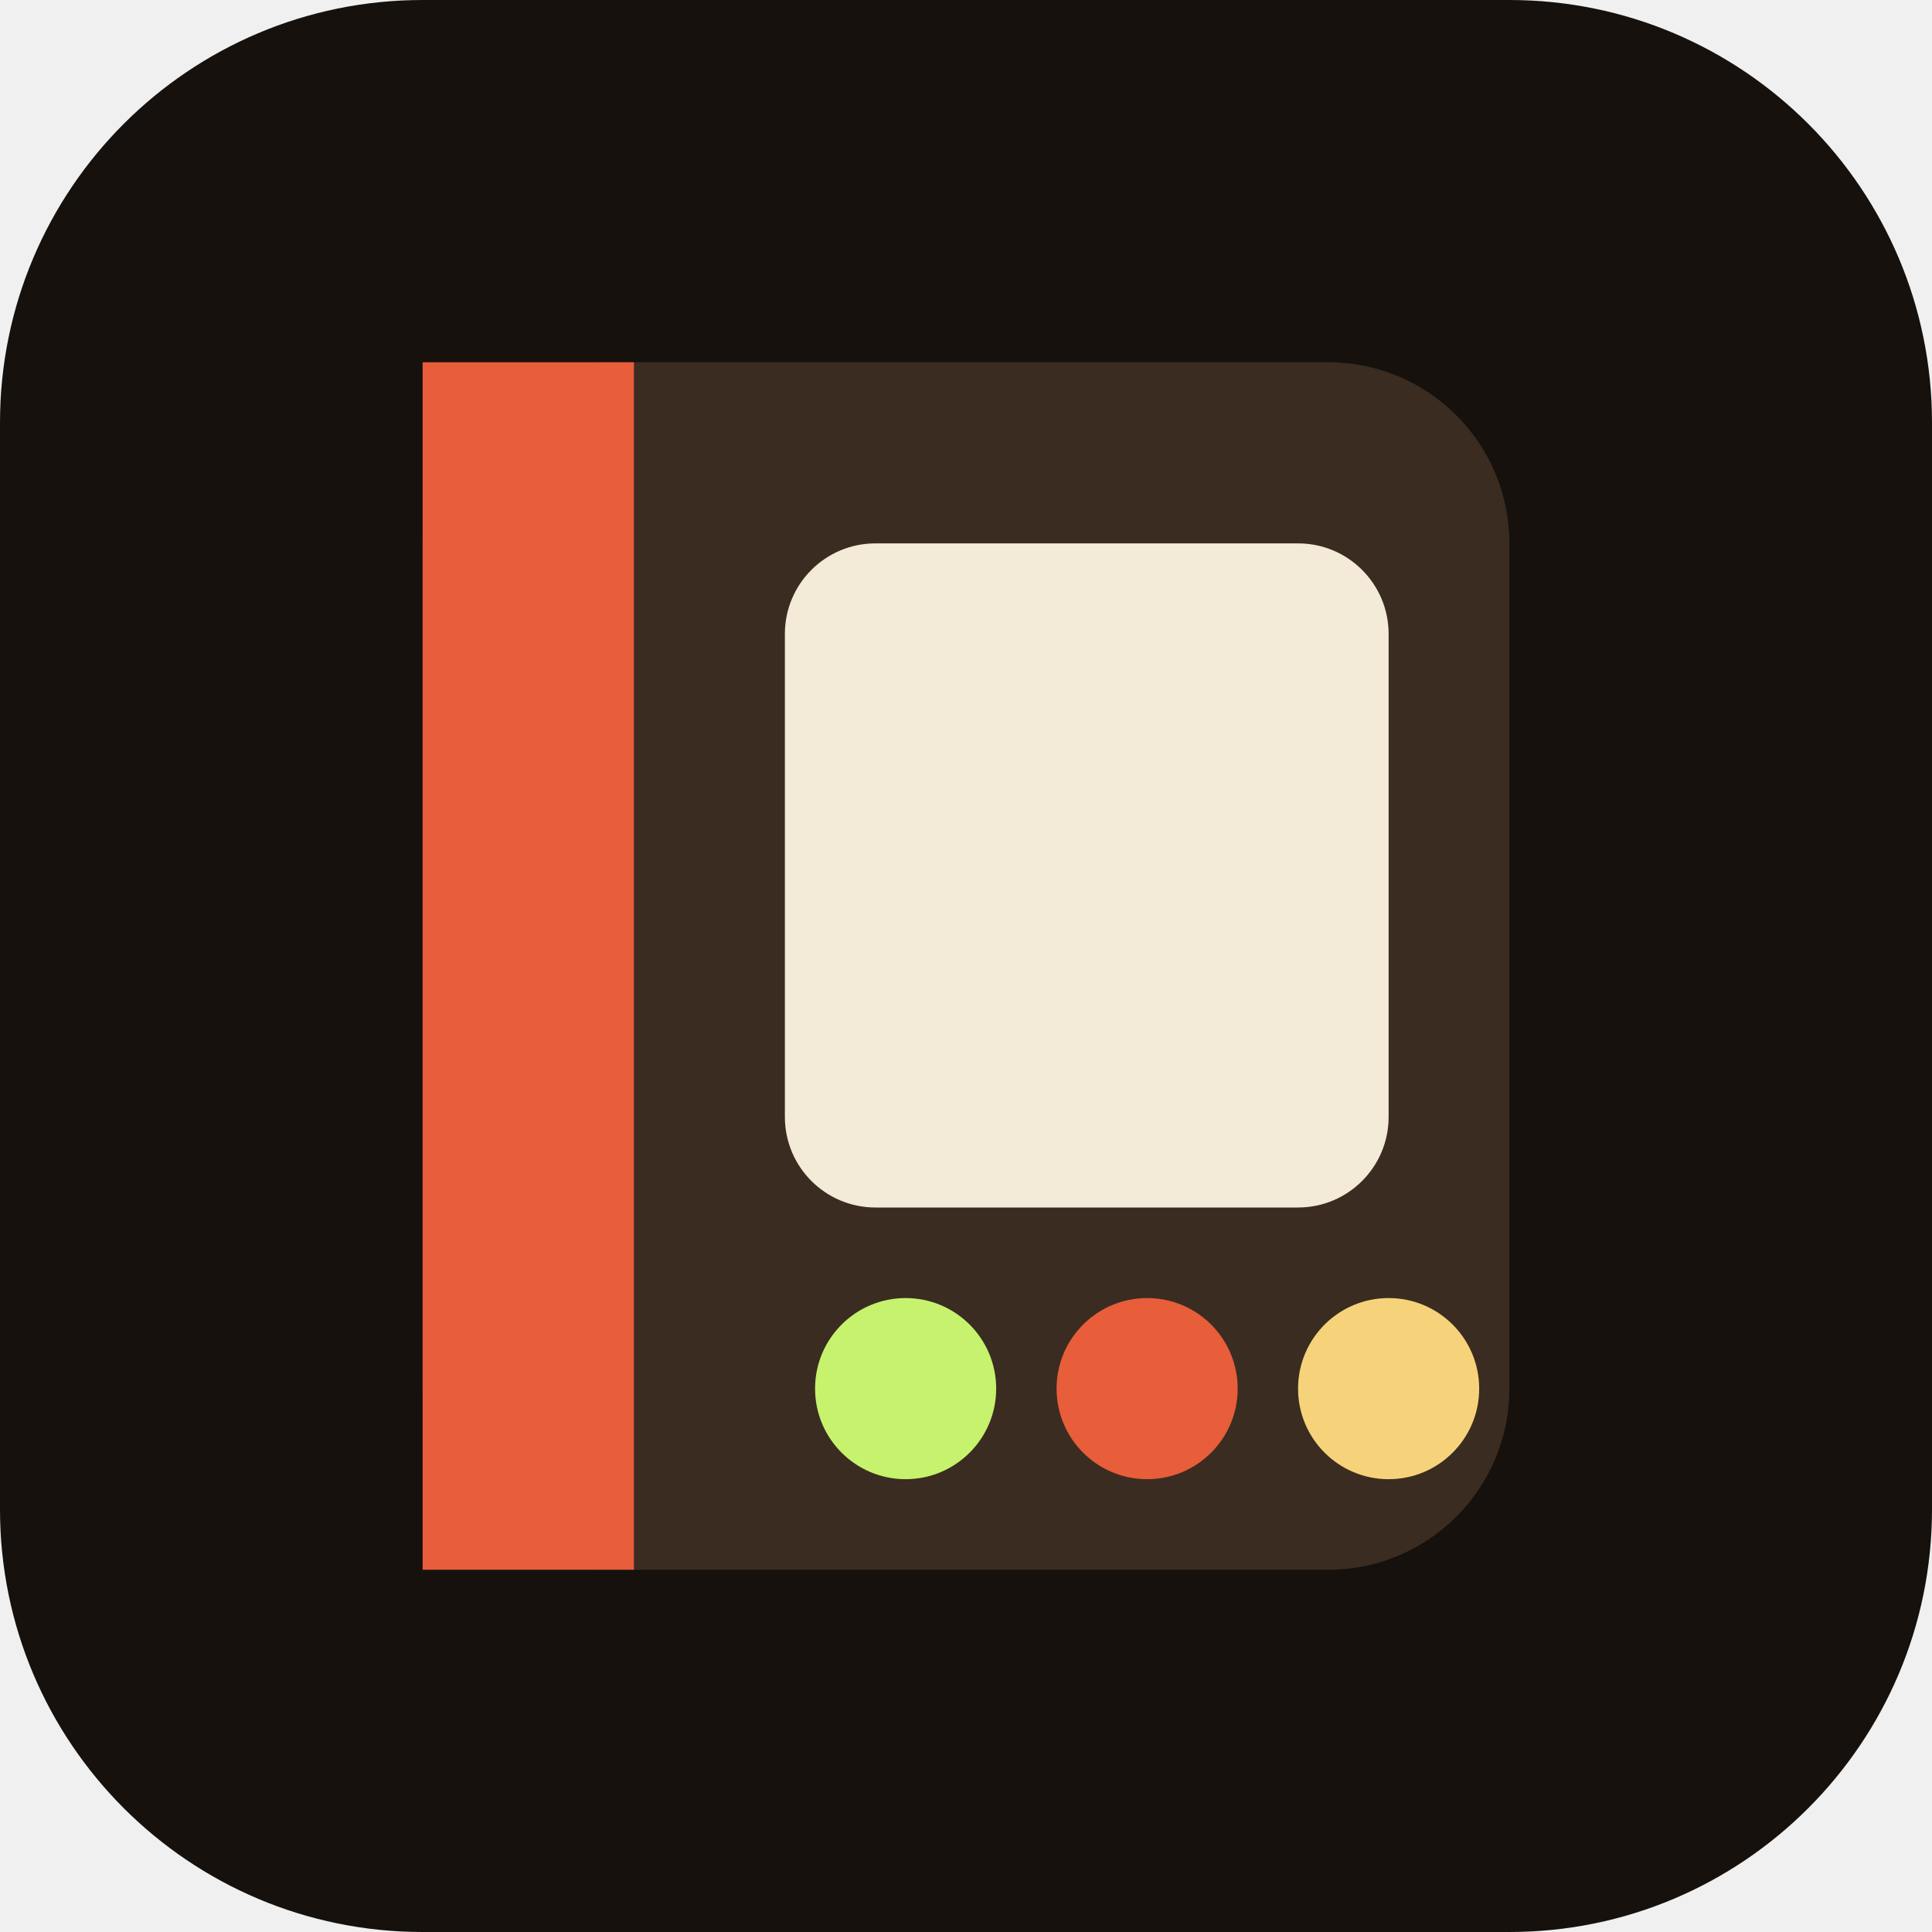
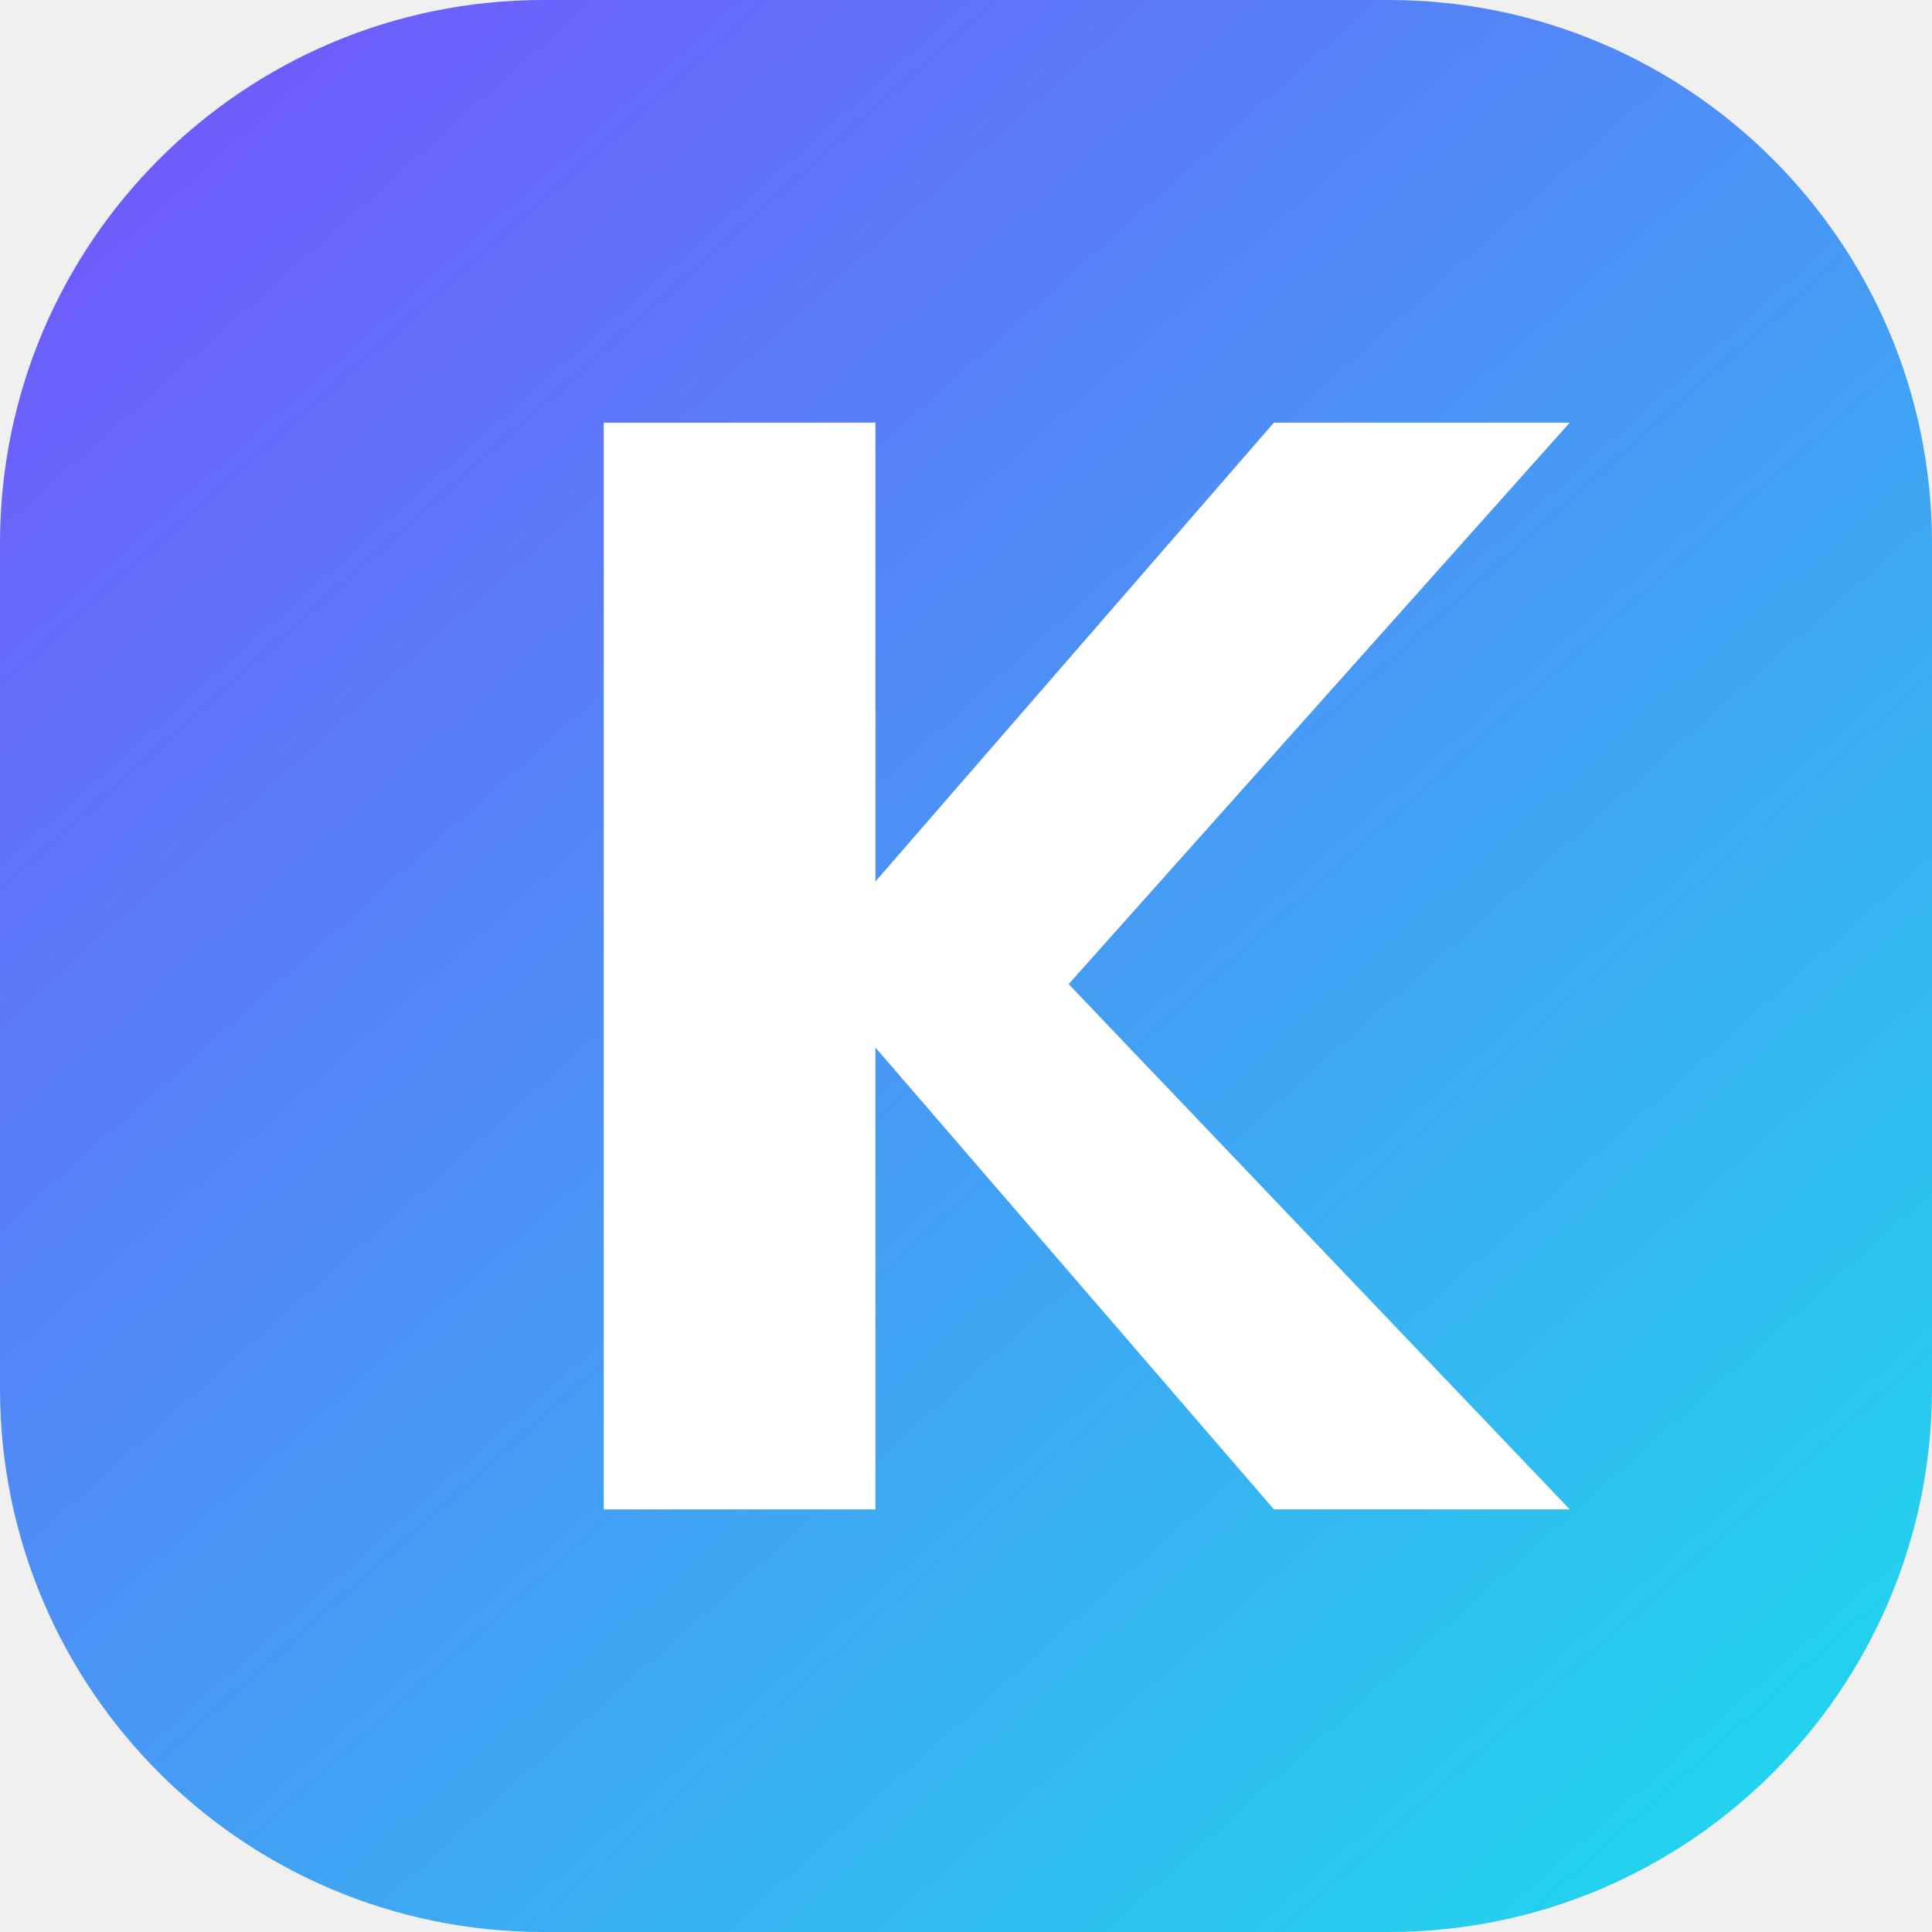
<svg xmlns="http://www.w3.org/2000/svg" viewBox="0 0 64 64" fill="none">
-   <rect width="64" height="64" rx="14" fill="#16110d" />
-   <rect x="14" y="12" width="36" height="40" rx="6" fill="#3a2c20" />
-   <rect x="14" y="12" width="7" height="40" fill="#e85d3a" />
-   <rect x="26" y="18" width="20" height="22" rx="3" fill="#f3ead7" />
-   <circle cx="30" cy="46" r="3" fill="#c6f26d" />
-   <circle cx="38" cy="46" r="3" fill="#e85d3a" />
-   <circle cx="46" cy="46" r="3" fill="#f6d37a" />
+   <defs>
+     <linearGradient id="g" x1="8" y1="4" x2="58" y2="60" gradientUnits="userSpaceOnUse">
+       <stop stop-color="#6d5efc" />
+       <stop offset="1" stop-color="#22d3ee" />
+     </linearGradient>
+   </defs>
+   <rect width="64" height="64" rx="18" fill="url(#g)" />
+   <path fill="#fff" d="M20 14h9v15.2L42.2 14H52L35.4 32.6 52 50h-9.8L29 34.7V50h-9V14Z" />
</svg>
